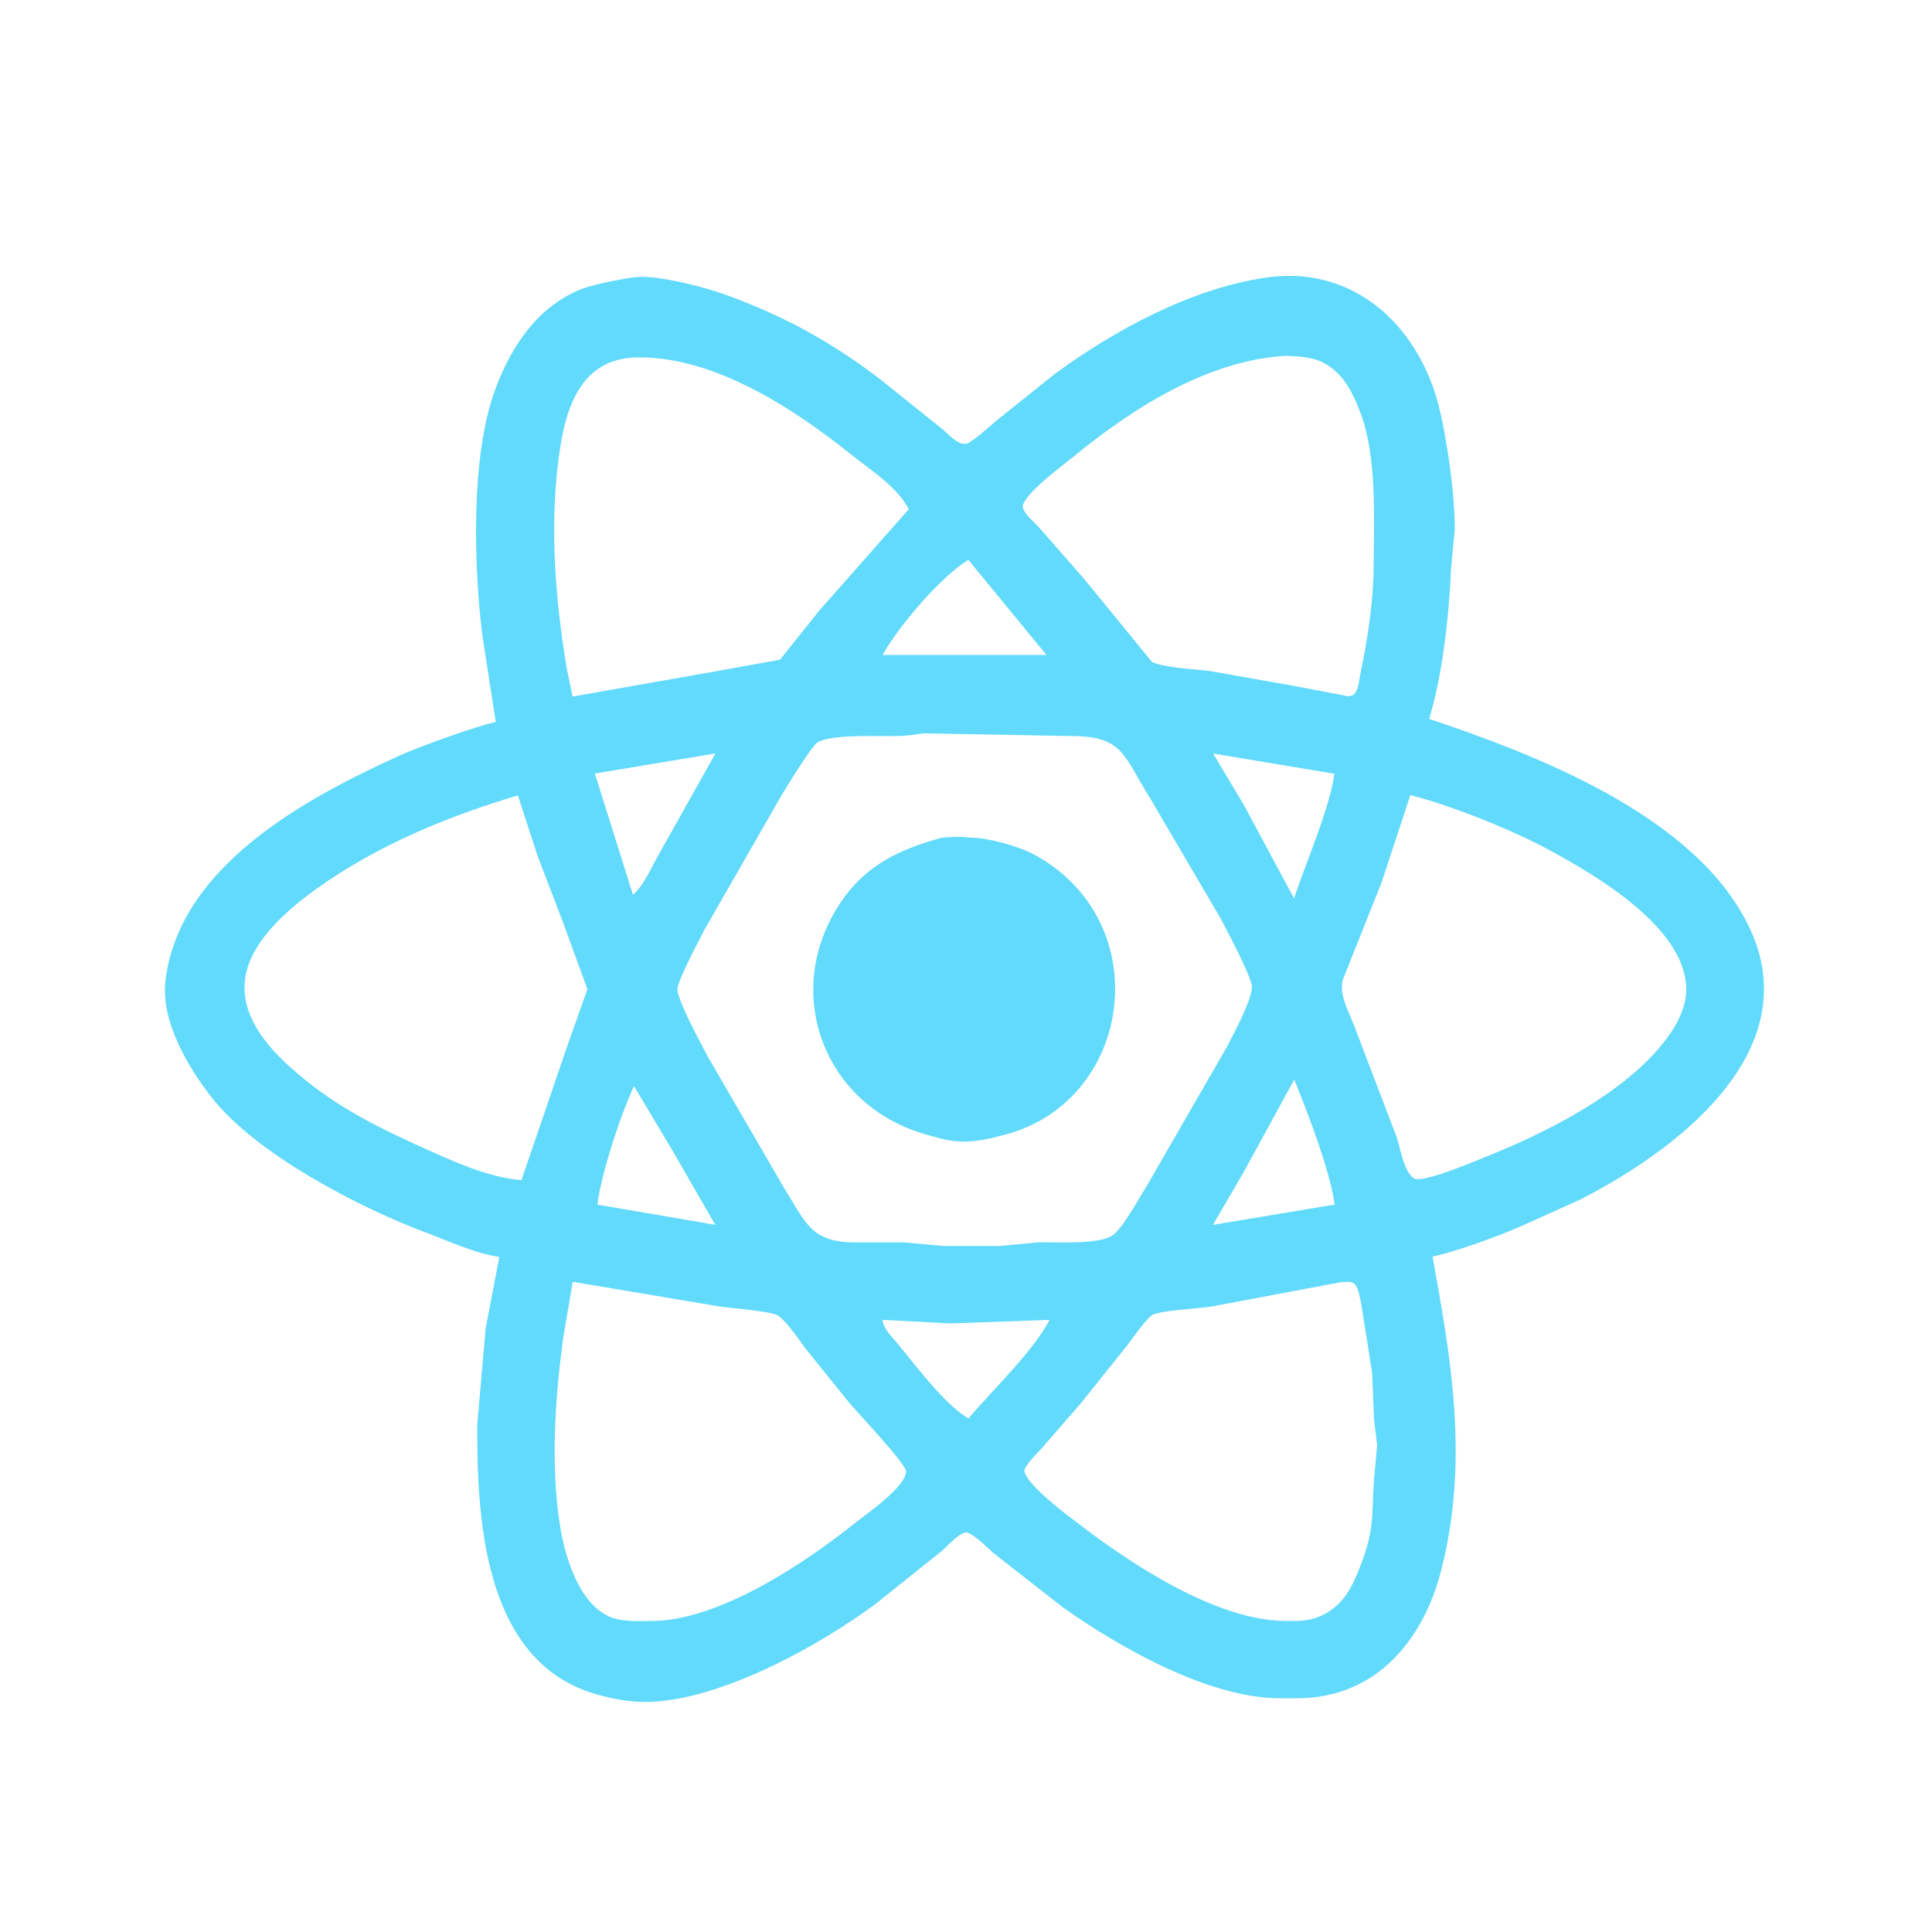
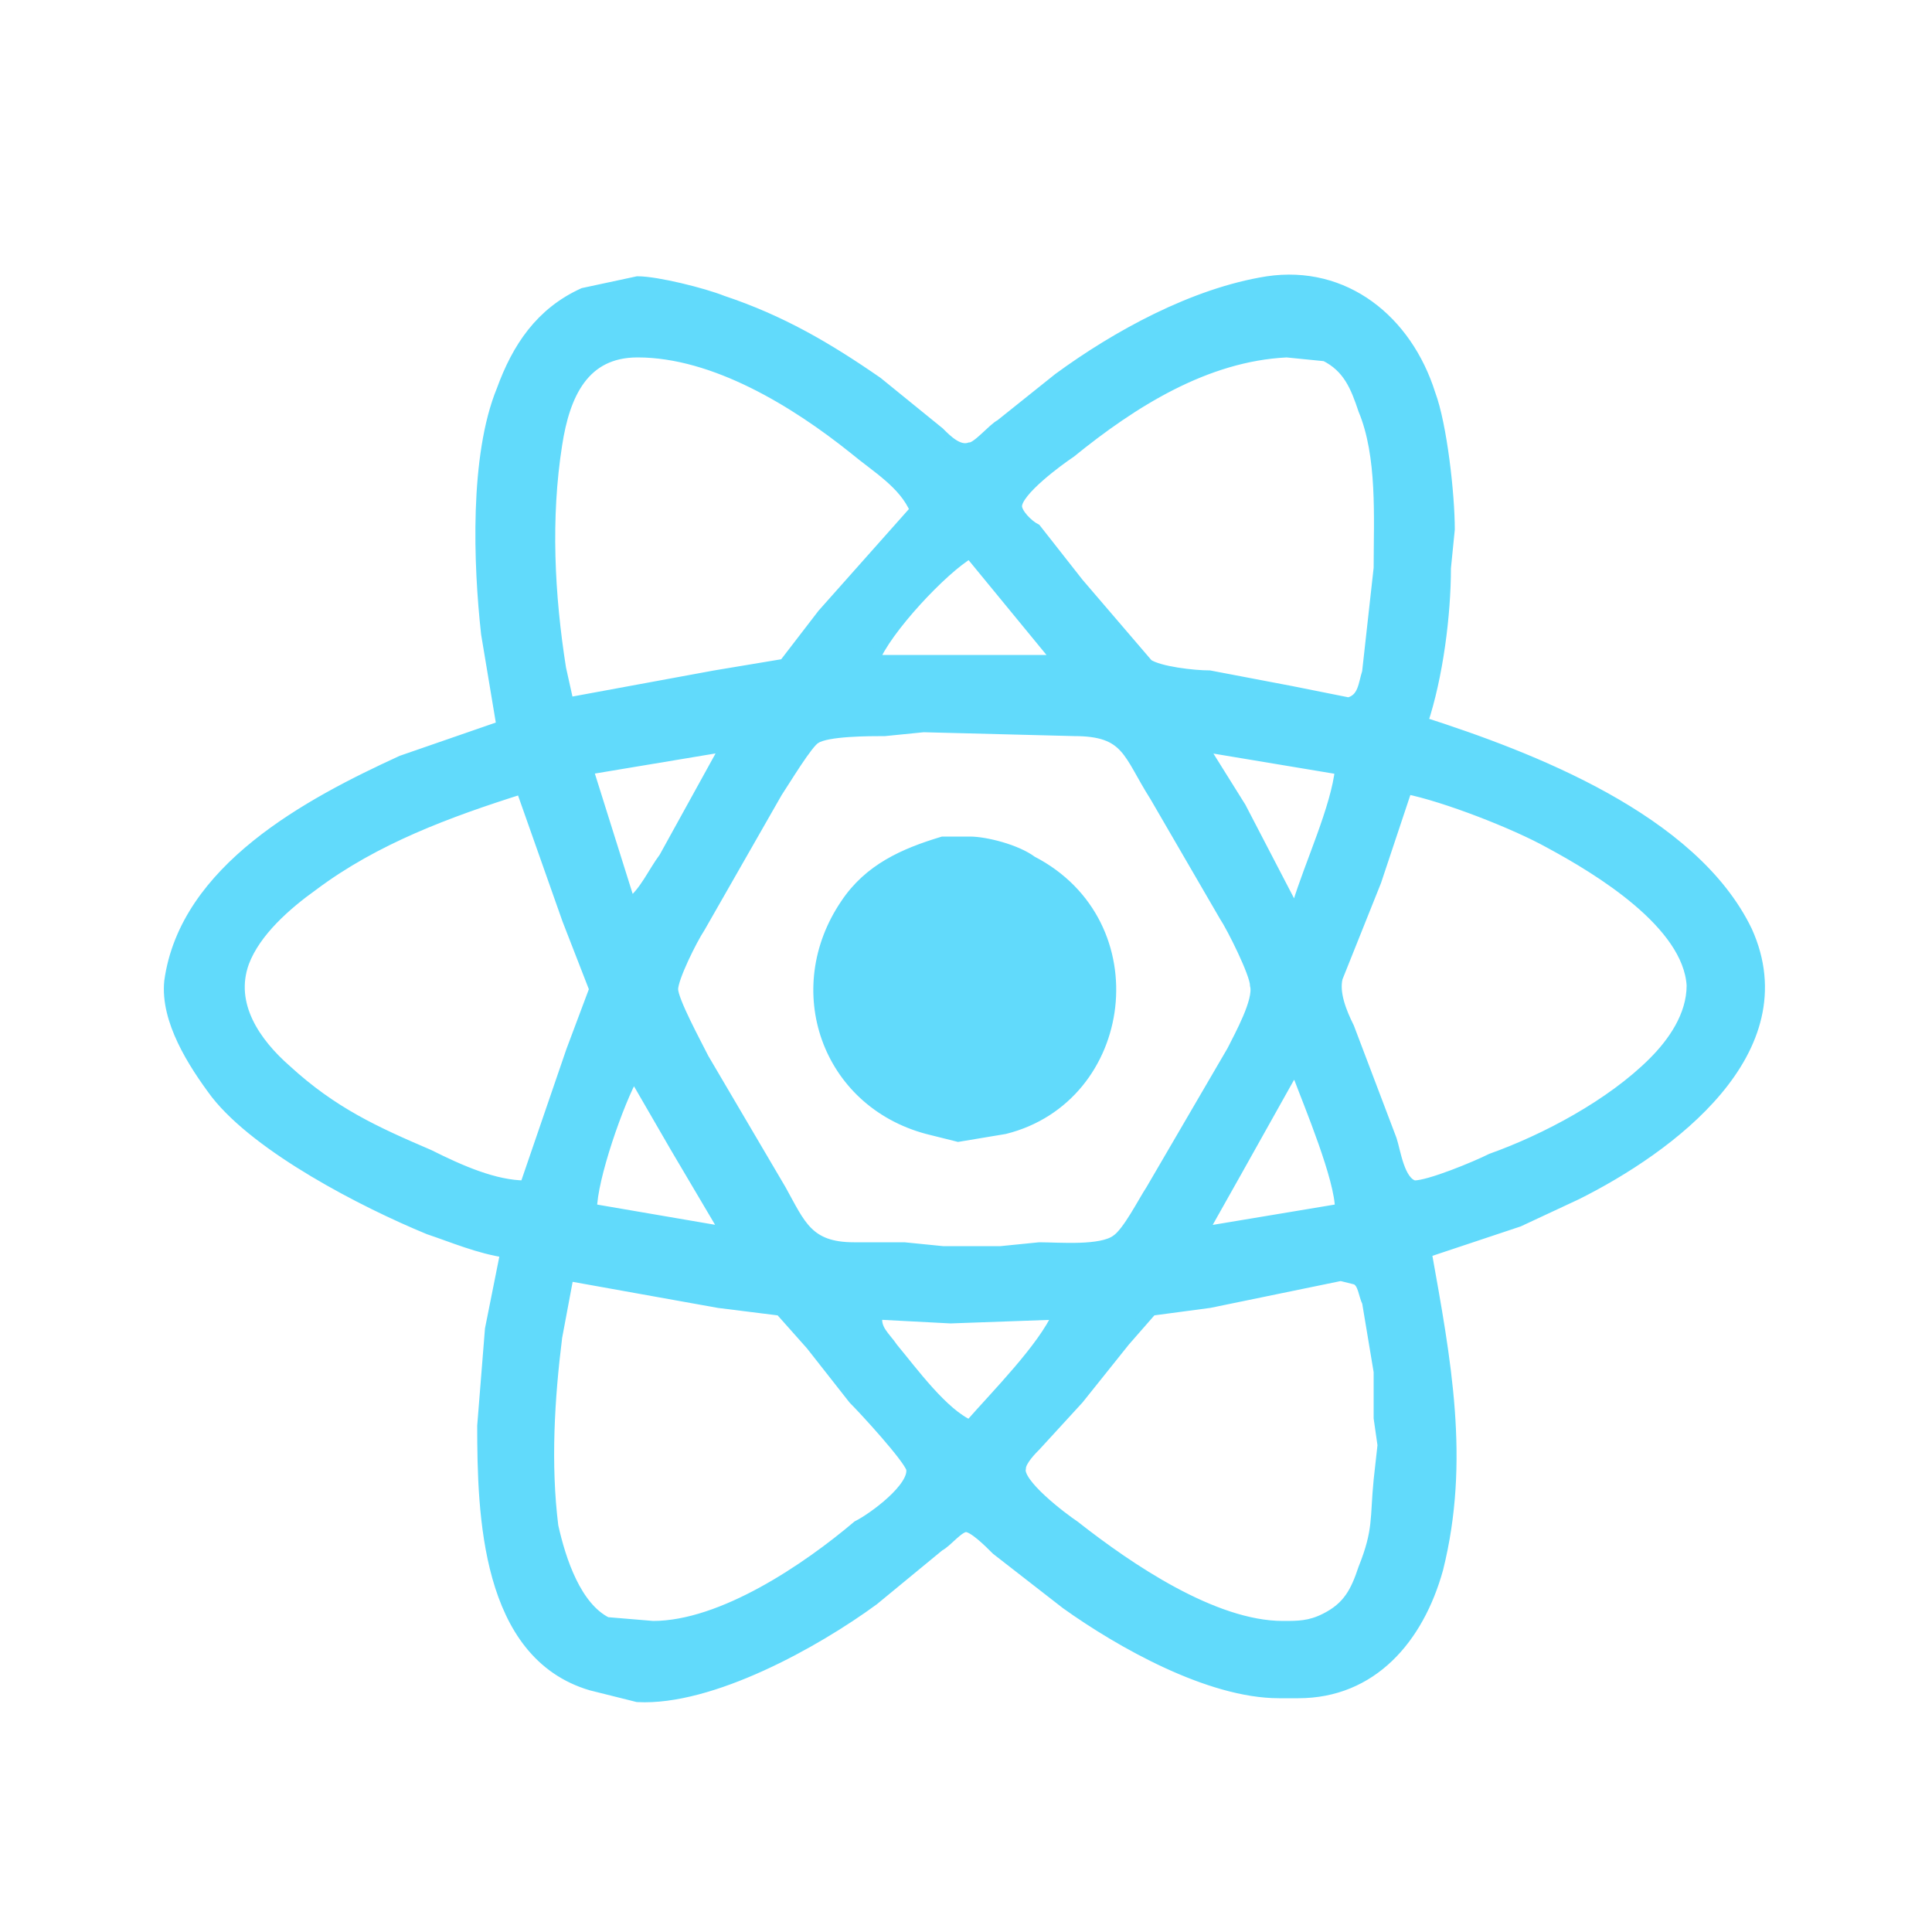
- <svg xmlns="http://www.w3.org/2000/svg" width="1.667in" height="1.667in" viewBox="0 0 500 500">
-   <path id="Seleção" fill="#61dafb" stroke="#61dafb" stroke-width="3" d="M 130.00,188.00            C 124.72,188.94 109.13,194.58 104.00,196.92              80.22,207.74 47.74,225.03 44.31,254.00              43.13,264.00 50.04,275.49 55.89,283.00              67.12,297.43 93.78,311.26 111.00,317.68              117.35,320.05 124.28,323.39 131.00,324.00              131.00,324.00 127.17,344.00 127.17,344.00              127.17,344.00 125.00,369.00 125.00,369.00              124.96,392.14 126.49,427.52 153.00,436.49              156.53,437.68 161.28,438.70 165.00,438.91              183.75,439.98 211.31,424.68 225.91,413.72              225.91,413.72 242.83,400.20 242.83,400.20              244.57,398.65 247.50,395.26 249.85,395.10              252.30,394.95 256.17,399.15 258.00,400.73              258.00,400.73 276.00,414.80 276.00,414.80              290.30,424.93 313.11,437.91 331.00,438.00              331.00,438.00 336.00,438.00 336.00,438.00              355.28,437.90 367.05,423.58 371.53,406.00              378.71,377.82 374.09,351.96 369.00,324.00              375.00,323.06 387.23,318.52 393.00,315.99              393.00,315.99 408.00,309.24 408.00,309.24              431.87,297.14 466.06,272.10 451.54,241.00              438.09,212.21 396.35,196.45 368.00,187.00              371.82,175.25 373.50,159.36 374.04,147.00              374.04,147.00 374.98,137.00 374.98,137.00              375.15,128.48 372.58,110.08 369.91,102.00              363.75,83.36 348.30,70.40 328.00,73.30              309.05,76.00 289.28,86.69 274.00,97.88              274.00,97.88 259.00,109.87 259.00,109.87              257.47,111.19 252.58,115.54 251.00,116.10              247.76,117.26 245.23,114.19 243.00,112.28              243.00,112.28 227.00,99.43 227.00,99.43              214.31,89.72 201.98,82.98 187.00,77.59              181.81,75.72 170.35,72.78 165.00,73.18              162.13,73.40 153.62,75.16 151.00,76.21              140.12,80.57 133.65,90.44 129.68,101.00              123.31,117.97 124.09,145.96 126.28,164.00              126.28,164.00 130.00,188.00 130.00,188.00 Z            M 333.00,90.57            C 336.33,90.75 339.97,90.92 343.00,92.45              348.55,95.25 351.25,100.46 353.38,106.00              357.96,117.91 357.06,134.27 357.00,147.00              356.96,155.23 355.40,165.92 353.66,174.00              352.96,177.27 353.13,181.46 348.89,181.70              348.89,181.70 334.00,178.88 334.00,178.88              334.00,178.88 313.00,175.16 313.00,175.16              309.21,174.66 299.85,174.29 297.09,172.40              297.09,172.40 279.25,150.58 279.25,150.58              279.25,150.58 267.58,137.28 267.58,137.28              266.05,135.69 263.20,133.37 263.20,131.00              263.20,127.16 273.99,119.39 277.00,116.92              292.62,104.11 312.36,91.63 333.00,90.57 Z            M 237.00,132.00            C 237.00,132.00 213.13,159.04 213.13,159.04              213.13,159.04 202.68,172.11 202.68,172.11              202.68,172.11 185.00,175.30 185.00,175.30              185.00,175.30 147.00,182.00 147.00,182.00              147.00,182.00 145.14,173.00 145.14,173.00              142.03,153.91 140.53,134.19 143.59,115.00              145.59,102.45 150.67,91.19 165.00,91.00              185.17,90.74 205.95,104.23 221.17,116.42              226.94,121.05 233.76,125.15 237.00,132.00 Z            M 251.00,143.00            C 251.00,143.00 274.00,171.00 274.00,171.00              274.00,171.00 226.00,171.00 226.00,171.00              229.31,163.23 243.50,146.55 251.00,143.00 Z            M 239.00,188.28            C 239.00,188.28 278.00,189.00 278.00,189.00              291.83,189.17 292.25,195.27 299.05,206.00              299.05,206.00 317.22,237.00 317.22,237.00              318.95,240.27 325.21,252.07 325.48,255.00              325.82,258.72 320.52,268.41 318.64,272.00              318.64,272.00 297.79,308.17 297.79,308.17              295.67,311.46 291.64,319.08 288.68,321.02              284.61,323.67 274.02,322.94 269.00,323.00              269.00,323.00 259.00,323.95 259.00,323.95              259.00,323.95 244.00,323.95 244.00,323.95              244.00,323.95 234.00,323.04 234.00,323.04              234.00,323.04 221.00,323.04 221.00,323.04              208.93,322.85 207.37,317.37 201.50,307.99              201.50,307.99 181.76,274.00 181.76,274.00              179.97,270.49 173.74,259.25 173.80,256.00              173.85,253.23 179.38,243.19 180.94,240.00              180.94,240.00 201.00,205.00 201.00,205.00              202.56,202.46 208.75,192.29 210.61,190.98              213.97,188.61 224.72,189.01 229.00,189.00              233.94,188.99 234.11,188.99 239.00,188.28 Z            M 188.00,193.00            C 188.00,193.00 171.72,222.00 171.72,222.00              169.29,226.28 167.36,231.46 163.00,234.00              163.00,234.00 152.00,199.00 152.00,199.00              152.00,199.00 188.00,193.00 188.00,193.00 Z            M 347.00,199.00            C 346.18,208.65 339.01,224.33 336.00,234.00              336.00,234.00 334.00,234.00 334.00,234.00              334.00,234.00 320.57,209.00 320.57,209.00              320.57,209.00 311.00,193.00 311.00,193.00              311.00,193.00 347.00,199.00 347.00,199.00 Z            M 135.00,204.00            C 135.00,204.00 140.54,221.00 140.54,221.00              140.54,221.00 147.05,238.00 147.05,238.00              147.05,238.00 153.61,256.00 153.61,256.00              153.61,256.00 147.95,272.00 147.95,272.00              147.95,272.00 136.00,307.00 136.00,307.00              127.53,306.60 118.70,302.84 111.00,299.37              97.03,293.07 85.73,287.73 74.09,277.28              66.06,270.08 58.88,260.36 62.97,249.00              65.89,240.86 74.08,233.80 80.91,228.89              97.00,217.32 116.06,209.53 135.00,204.00 Z            M 364.00,204.00            C 374.47,206.37 391.50,213.20 401.00,218.31              413.96,225.28 436.82,238.63 437.88,255.00              438.38,262.59 432.98,269.86 427.96,274.99              417.08,286.11 400.36,294.59 386.00,300.40              382.18,301.94 369.72,307.30 366.21,306.61              362.27,305.85 361.14,298.34 360.12,295.00              360.12,295.00 349.06,266.00 349.06,266.00              347.45,261.86 344.84,257.49 346.13,253.00              346.13,253.00 356.09,228.00 356.09,228.00              356.09,228.00 364.00,204.00 364.00,204.00 Z            M 244.00,218.28            C 233.53,221.17 225.14,225.02 218.87,234.28              203.93,256.36 214.29,284.86 240.00,292.14              242.73,292.91 245.14,293.71 248.00,293.90              252.11,294.19 256.06,293.17 260.00,292.12              291.57,283.64 297.66,239.19 267.00,222.52              263.20,220.45 255.34,218.23 251.00,218.28              248.25,217.92 246.68,218.09 244.00,218.28 Z            M 164.00,278.00            C 164.00,278.00 175.33,297.00 175.33,297.00              175.33,297.00 188.00,319.00 188.00,319.00              188.00,319.00 153.00,313.00 153.00,313.00              153.36,305.28 160.09,284.75 164.00,278.00 Z            M 336.00,278.00            C 339.37,286.18 346.60,304.77 347.00,313.00              347.00,313.00 311.00,319.00 311.00,319.00              311.00,319.00 320.49,302.72 320.49,302.72              320.49,302.72 334.00,278.00 334.00,278.00              334.00,278.00 336.00,278.00 336.00,278.00 Z            M 147.00,330.00            C 147.00,330.00 186.00,336.56 186.00,336.56              189.25,337.09 199.64,337.79 201.83,339.02              204.40,340.46 207.74,345.50 209.58,347.99              209.58,347.99 220.87,362.00 220.87,362.00              223.66,365.26 234.89,377.09 235.85,379.99              237.39,384.69 225.72,392.54 222.28,395.28              208.84,406.03 186.68,420.79 169.00,421.00              165.23,421.04 160.47,421.30 157.01,419.72              148.54,415.87 144.77,403.50 143.44,395.00              140.95,379.09 142.14,361.90 144.28,346.00              144.28,346.00 147.00,330.00 147.00,330.00 Z            M 347.00,330.31            C 348.56,330.28 350.03,329.98 351.41,331.03              352.93,332.18 353.30,335.21 353.74,337.00              353.74,337.00 356.58,355.00 356.58,355.00              356.58,355.00 357.09,367.00 357.09,367.00              357.09,367.00 357.90,374.00 357.90,374.00              357.90,374.00 357.09,383.00 357.09,383.00              356.42,392.79 357.28,396.05 353.39,406.00              351.14,411.74 348.79,416.40 343.00,419.31              339.47,421.09 335.85,421.07 332.00,420.99              313.88,420.57 292.01,406.13 278.01,395.37              274.77,392.88 262.97,384.26 263.63,380.28              263.96,378.31 267.09,375.34 268.46,373.83              268.46,373.83 278.50,362.29 278.50,362.29              278.50,362.29 290.71,347.04 290.71,347.04              292.26,345.01 295.52,340.19 297.52,338.98              299.68,337.66 309.84,337.17 313.00,336.70              313.00,336.70 347.00,330.31 347.00,330.31 Z            M 227.00,340.00            C 227.00,340.00 246.00,341.00 246.00,341.00              246.00,341.00 274.00,340.00 274.00,340.00              270.40,349.20 257.62,360.92 251.00,369.00              244.29,365.78 236.29,354.91 231.41,349.00              229.03,346.11 226.33,343.92 227.00,340.00 Z" />
+ <svg xmlns="http://www.w3.org/2000/svg" viewBox="0 0 500 500">
+   <path fill="#61dafb" stroke="#61dafb" stroke-width="3" d="M130 188l-26 9c-24 11-56 28-60 57-1 10 6 21 12 29 11 14 38 28 55 35 6 2 13 5 20 6l-4 20-2 25c0 23 1 59 28 67l12 3c19 1 46-14 61-25l17-14c2-1 5-5 7-5s6 4 8 6l18 14c14 10 37 23 55 23h5c19 0 31-14 36-32 7-28 2-54-3-82l24-8 15-7c24-12 58-37 44-68-14-29-56-45-84-54 4-12 6-28 6-40l1-10c0-9-2-27-5-35-6-19-22-32-42-29-19 3-39 14-54 25l-15 12c-2 1-6 6-8 6-3 1-6-2-8-4l-16-13c-13-9-25-16-40-21-5-2-17-5-22-5l-14 3c-11 5-17 14-21 25-7 17-6 45-4 63l4 24zm203-97l10 1c6 3 8 8 10 14 5 12 4 28 4 41l-3 27c-1 3-1 7-5 8l-15-3-21-4c-4 0-13-1-16-3l-18-21-11-14c-2-1-5-4-5-6 0-4 11-12 14-14 16-13 35-25 56-26zm-96 41l-24 27-10 13-18 3-38 7-2-9c-3-19-4-39-1-58 2-13 7-24 21-24 20 0 41 13 56 25 6 5 13 9 16 16zm14 11l23 28h-48c3-8 18-24 25-28zm-12 45l39 1c14 0 14 6 21 17l18 31c2 3 8 15 8 18 1 4-4 13-6 17l-21 36c-2 3-6 11-9 13-4 3-15 2-20 2l-10 1h-15l-10-1h-13c-12 0-14-6-19-15l-20-34c-2-4-8-15-8-18s5-13 7-16l20-35c2-3 8-13 10-14 3-2 14-2 18-2l10-1zm-51 5l-16 29c-3 4-5 9-9 12l-11-35 36-6zm159 6c-1 10-8 25-11 35h-2l-13-25-10-16 36 6zm-212 5l6 17 6 17 7 18-6 16-12 35c-8 0-17-4-25-8-14-6-25-11-37-22-8-7-15-17-11-28 3-8 11-15 18-20 16-12 35-19 54-25zm229 0c10 2 28 9 37 14 13 7 36 21 37 37 0 8-5 15-10 20-11 11-28 20-42 25-4 2-16 7-20 7-4-1-5-9-6-12l-11-29c-2-4-4-9-3-13l10-25 8-24zm-120 14c-10 3-19 7-25 16-15 22-5 51 21 58l8 2 12-2c32-8 38-53 7-69-4-3-12-5-16-5h-7zm-80 60l11 19 13 22-35-6c0-8 7-28 11-35zm172 0c3 8 11 27 11 35l-36 6 9-16 14-25h2zm-189 52l39 7 16 2 8 9 11 14c3 3 14 15 15 18 1 5-10 13-14 15-13 11-35 26-53 26l-12-1c-8-4-12-16-14-25-2-16-1-33 1-49l3-16zm200 0l4 1c2 1 2 4 3 6l3 18v12l1 7-1 9c-1 10 0 13-4 23-2 6-4 10-10 13-4 2-7 2-11 2-18 0-40-15-54-26-3-2-15-11-14-15 0-2 3-5 4-6l11-12 12-15 7-8 15-2 34-7zm-120 10l19 1 28-1c-4 9-16 21-23 29-7-3-15-14-20-20-2-3-5-5-4-9z" />
</svg>
